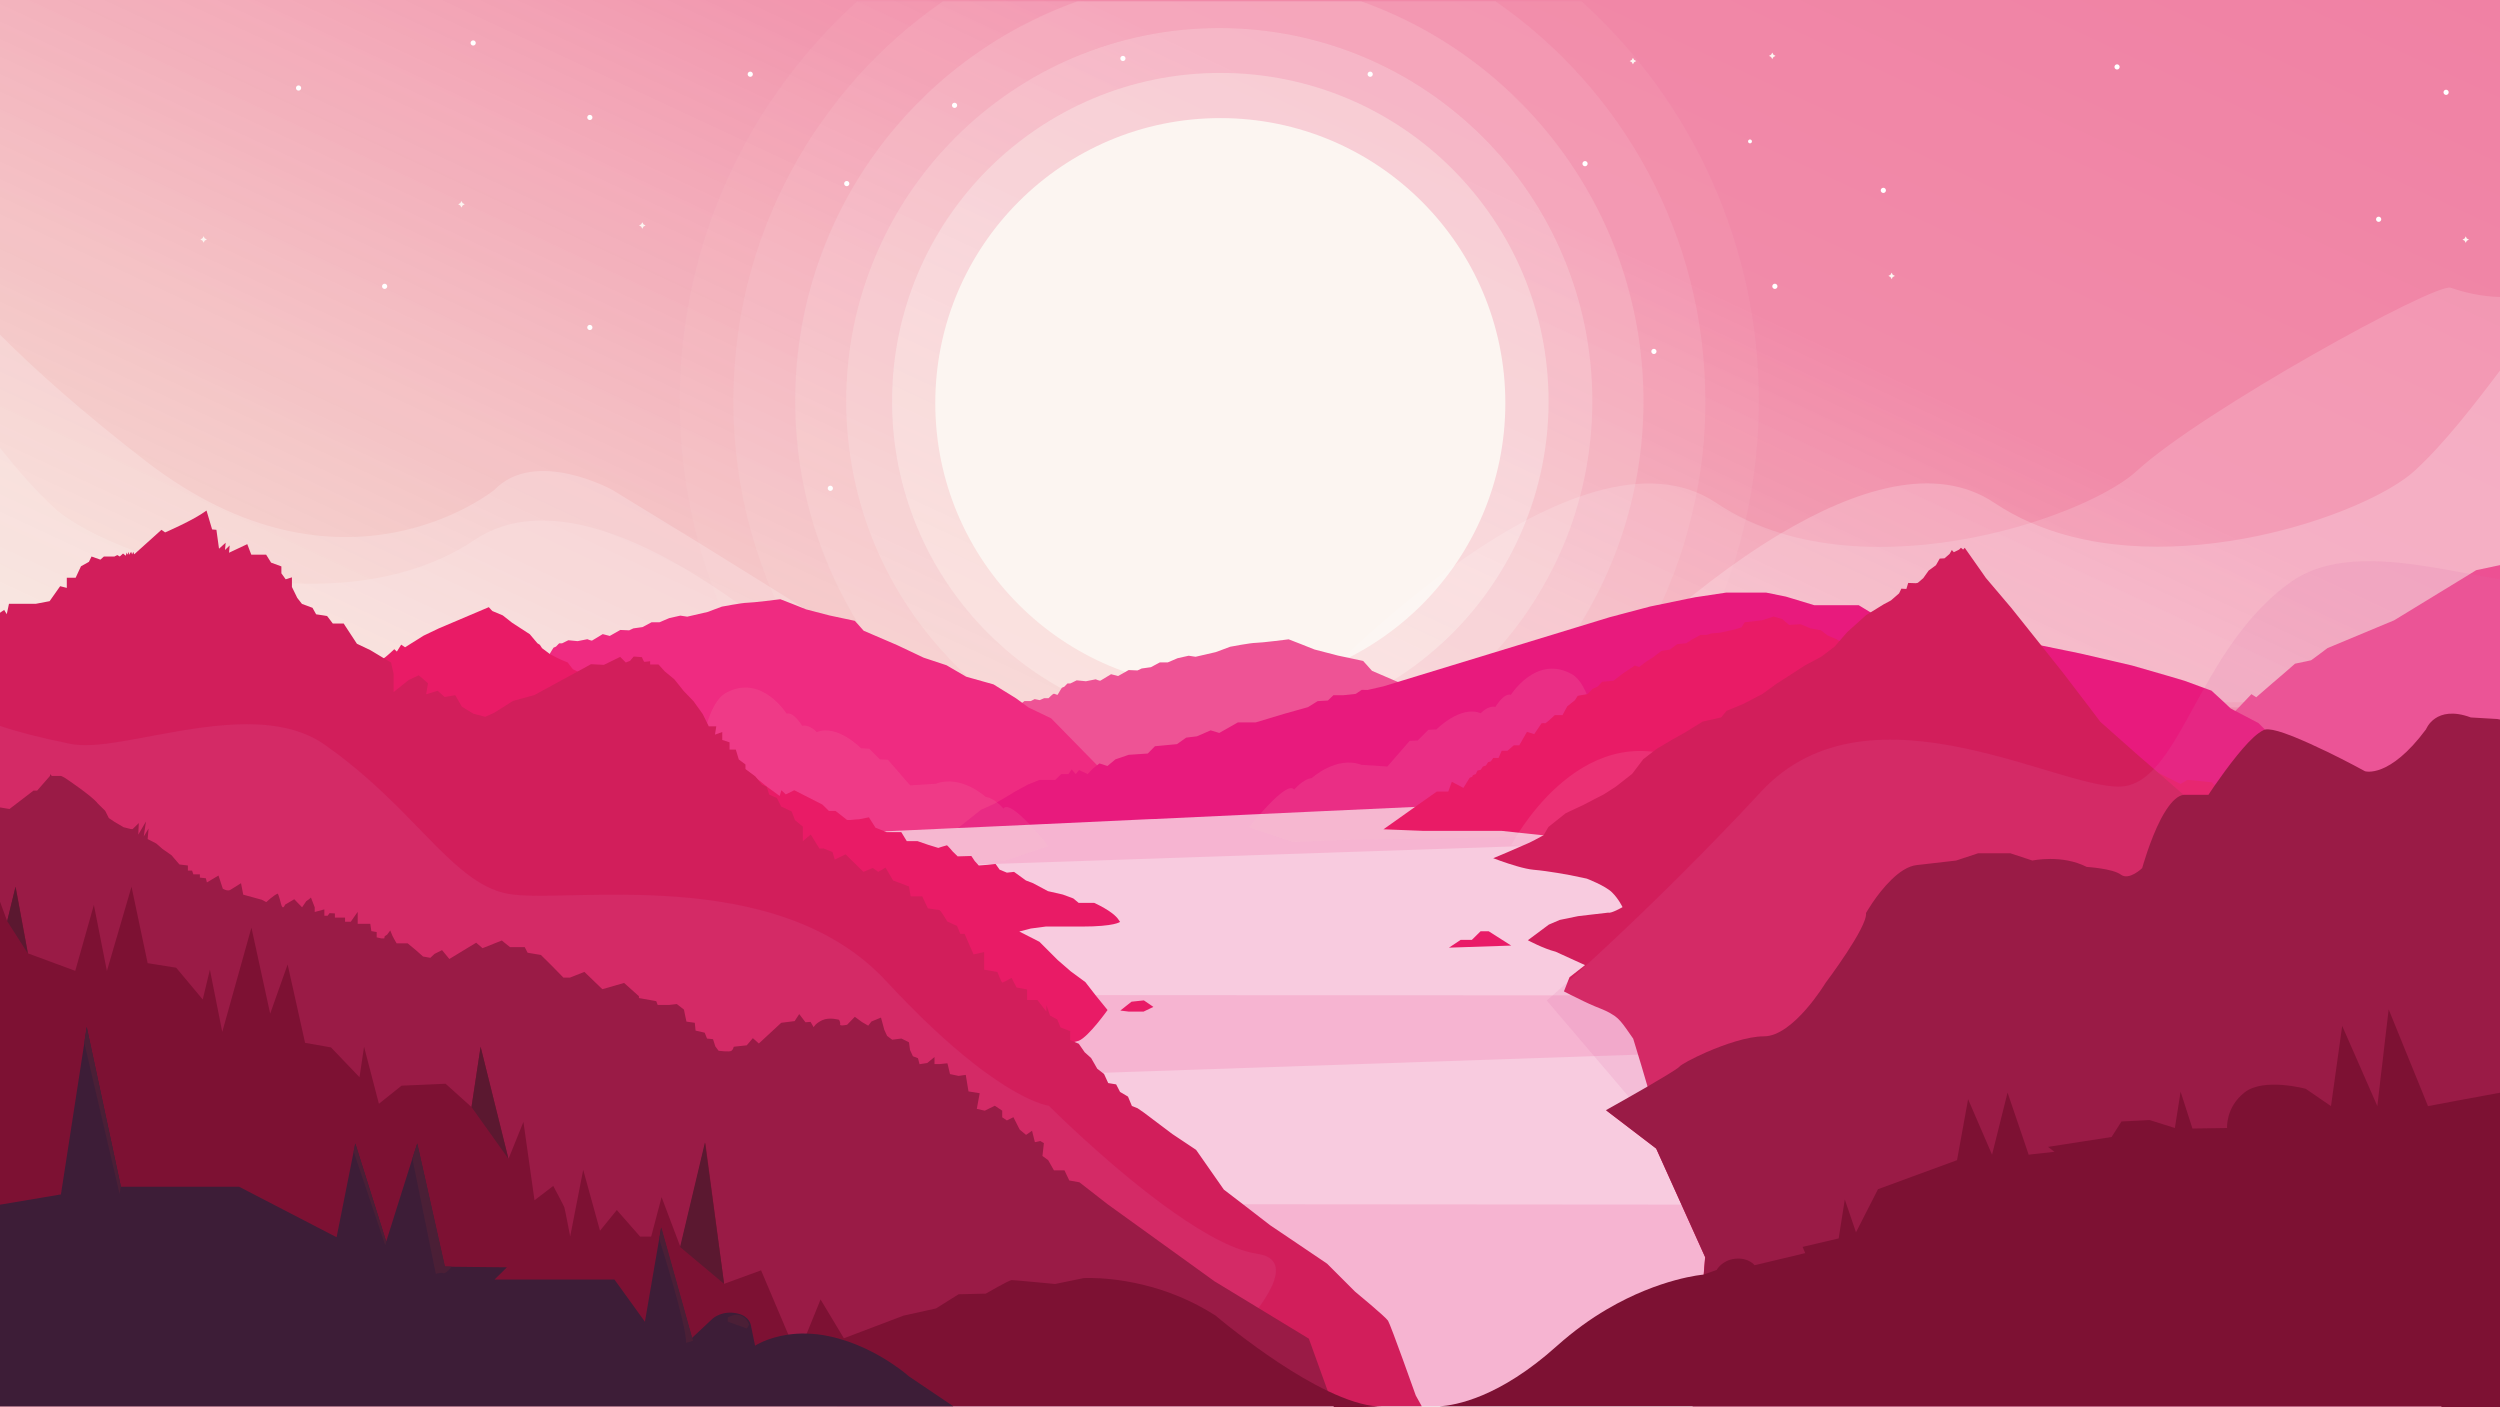
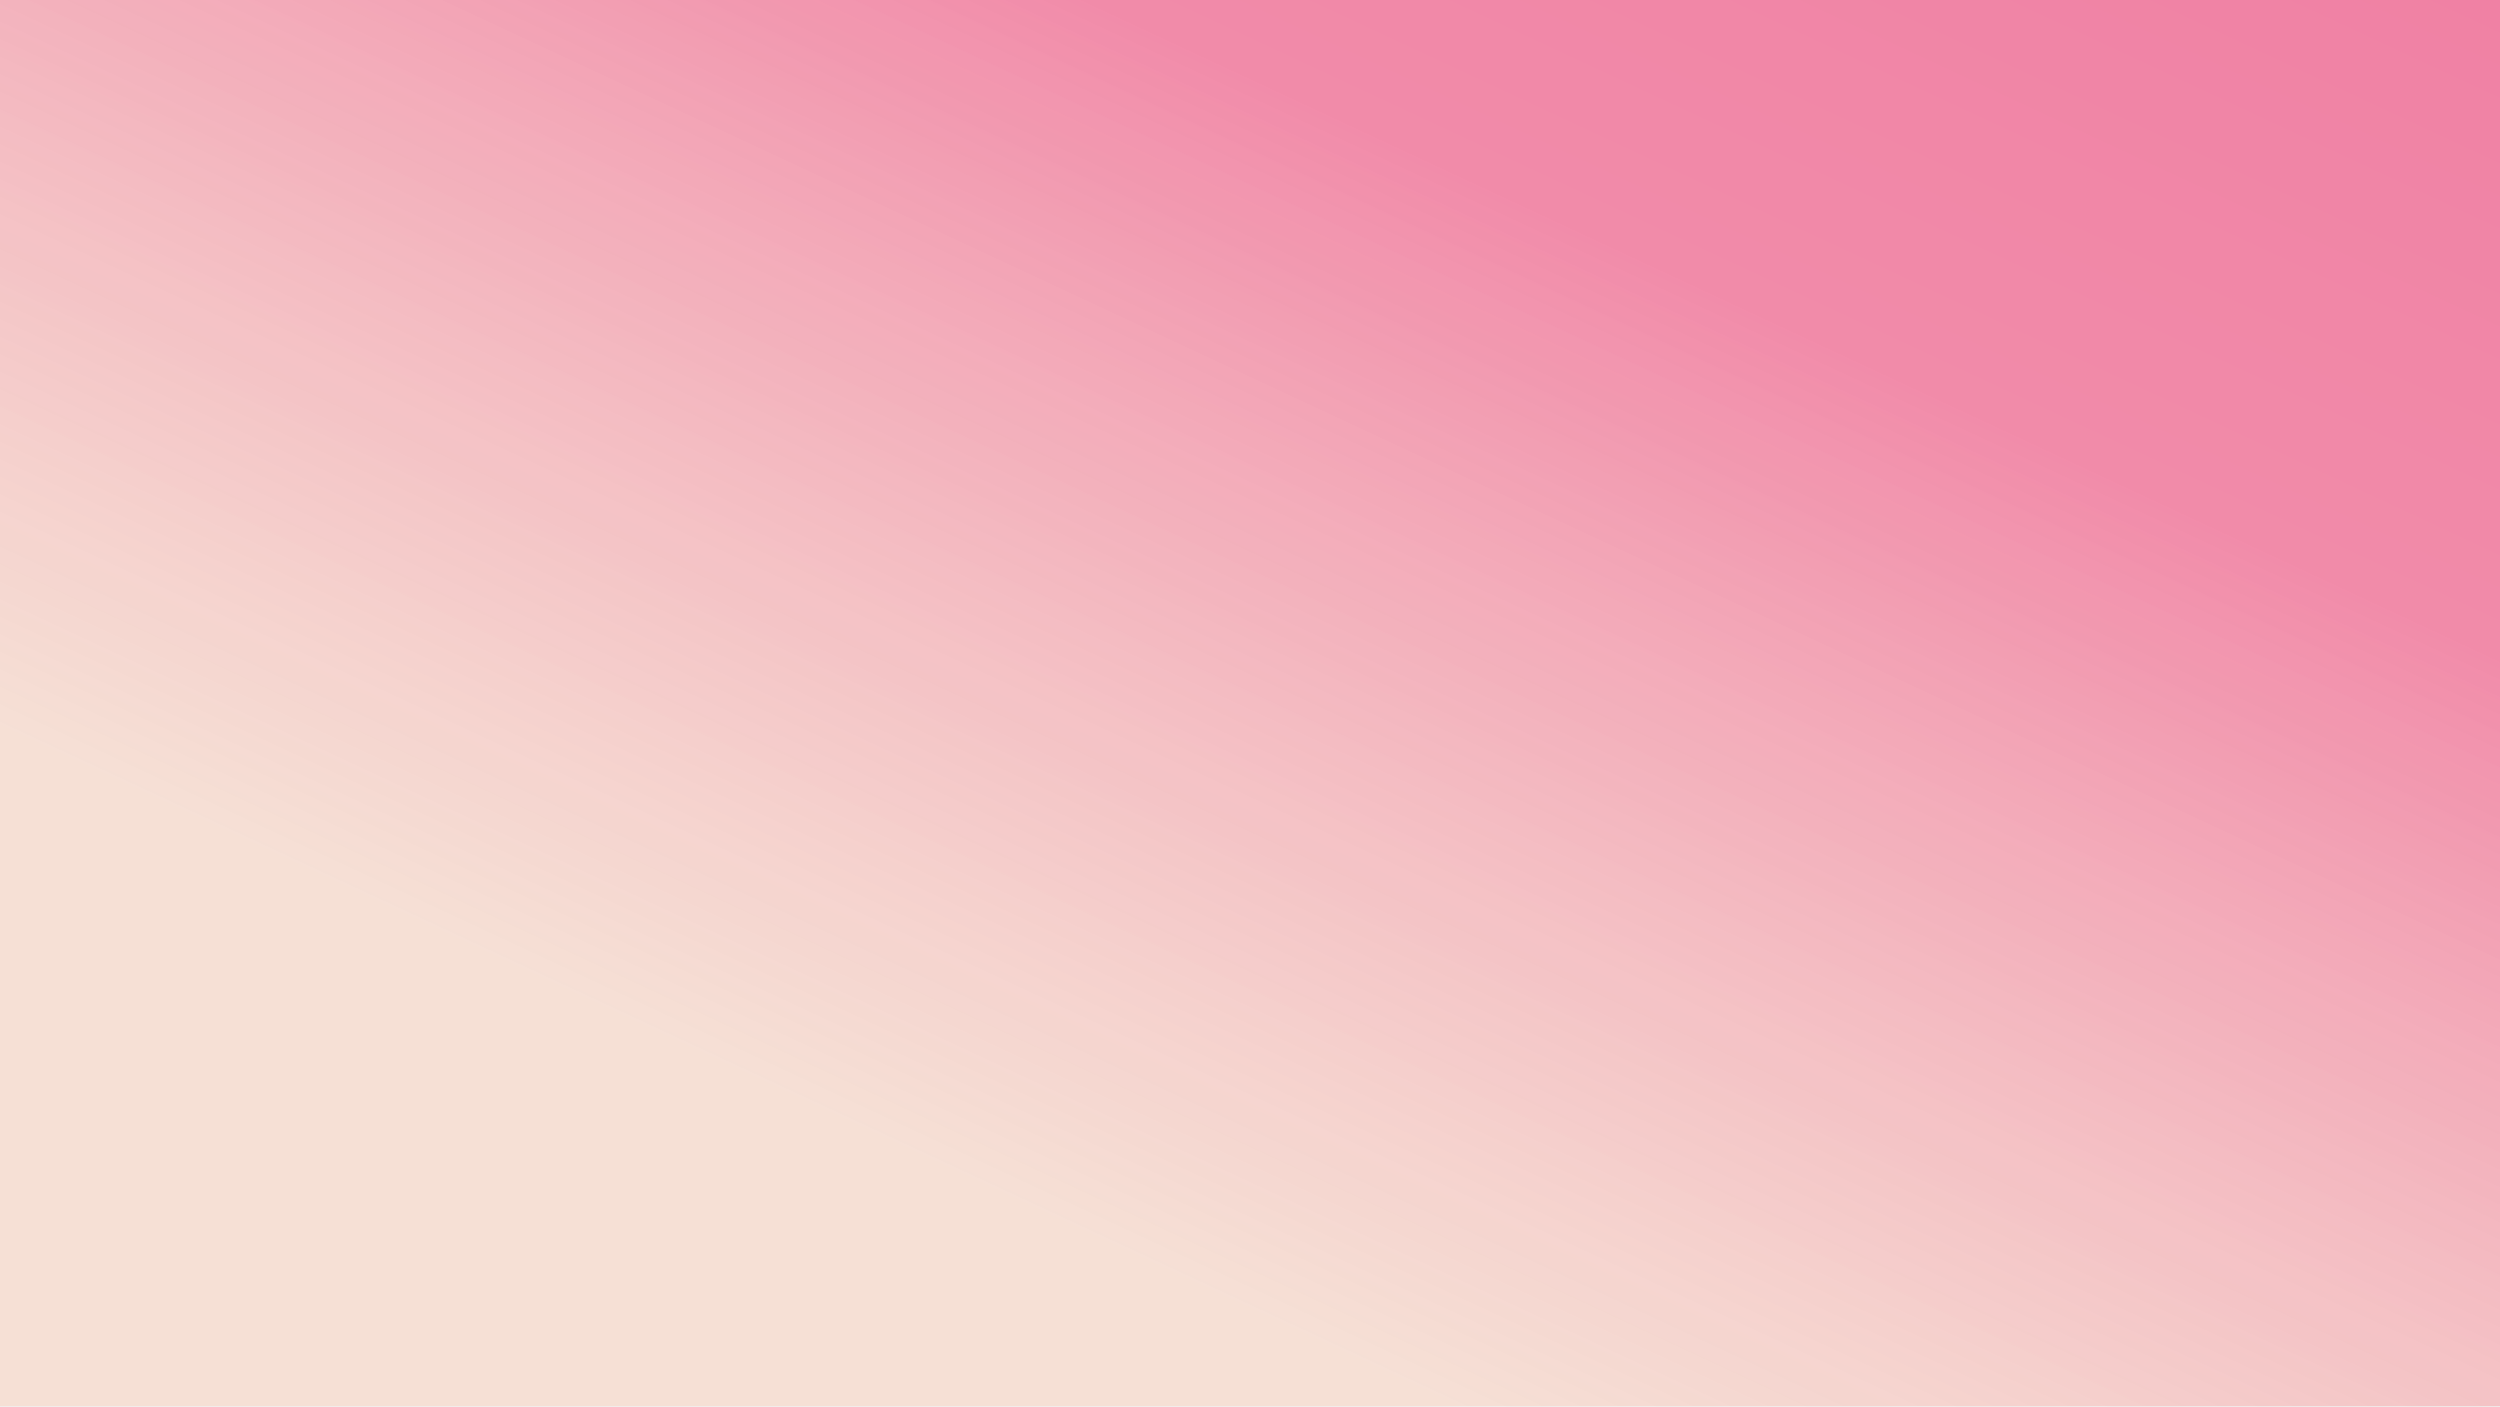
<svg xmlns="http://www.w3.org/2000/svg" width="1920" height="1080" viewBox="0 0 1920 1080" fill="none">
  <path d="M1920 0H0V1080H1920V0Z" fill="url(#paint0_linear)" />
-   <path opacity="0.34" d="M937.2 560.2C1076.43 560.2 1189.3 447.331 1189.3 308.1C1189.3 168.869 1076.43 56 937.2 56C797.969 56 685.1 168.869 685.1 308.1C685.1 447.331 797.969 560.2 937.2 560.2Z" fill="#FCF5F1" />
-   <path opacity="0.2" d="M936.4 594.6C1094.63 594.6 1222.9 466.33 1222.9 308.1C1222.9 149.87 1094.63 21.6 936.4 21.6C778.171 21.6 649.9 149.87 649.9 308.1C649.9 466.33 778.171 594.6 936.4 594.6Z" fill="#FCF5F1" />
-   <path opacity="0.15" d="M1262.2 308.1C1262.26 380.567 1238.13 450.981 1193.64 508.185C1149.16 565.389 1086.85 606.112 1016.6 623.9C990.386 630.55 963.445 633.909 936.4 633.9C919.493 633.871 902.612 632.568 885.9 630C809.195 617.941 739.319 578.883 688.863 519.864C638.407 460.846 610.687 385.747 610.7 308.1C610.7 166.4 701.2 45.8 827.6 1H1045.3C1171.7 45.8 1262.2 166.4 1262.2 308.1Z" fill="#FCF5F1" />
-   <path opacity="0.09" d="M1309.7 308.1C1309.78 383.835 1286.75 457.791 1243.7 520.1C1217.04 558.612 1183.43 591.813 1144.6 618C1088.43 655.796 1023.04 677.598 955.434 681.07C887.825 684.542 820.545 669.553 760.803 637.709C701.061 605.865 651.109 558.367 616.3 500.303C581.49 442.239 563.135 375.799 563.2 308.1C563.2 180.8 626.9 68.4 724.2 1H1148.6C1246 68.4 1309.7 180.8 1309.7 308.1Z" fill="#FCF5F1" />
-   <path opacity="0.05" d="M1350.8 308.1C1350.87 360.919 1340.83 413.263 1321.2 462.3C1317.6 471.4 1313.6 480.3 1309.4 489C1286.31 536.53 1254.34 579.199 1215.2 614.7C1211.5 618.1 1207.7 621.4 1203.9 624.6C1198.5 629.133 1193 633.533 1187.4 637.8L1181.7 642.1H1181.6L1172.1 648.9C1165.4 653.5 1158.6 658 1151.7 662.2C1080.81 705.226 998.659 726.013 915.841 721.877C833.023 717.742 753.346 688.873 687.1 639C635.779 600.427 594.142 550.436 565.486 492.985C536.83 435.534 521.942 372.201 522 308C522 186.3 574.6 76.8 658.2 1H1214.7C1257.62 39.809 1291.91 87.198 1315.36 140.1C1338.8 193.001 1350.88 250.236 1350.8 308.1Z" fill="#FCF5F1" />
-   <path d="M937.2 528.5C1058.1 528.5 1156.1 430.495 1156.1 309.6C1156.1 188.705 1058.1 90.7 937.2 90.7C816.305 90.7 718.3 188.705 718.3 309.6C718.3 430.495 816.305 528.5 937.2 528.5Z" fill="#FCF5F1" />
-   <path d="M650.3 143C651.405 143 652.3 142.105 652.3 141C652.3 139.895 651.405 139 650.3 139C649.195 139 648.3 139.895 648.3 141C648.3 142.105 649.195 143 650.3 143Z" fill="white" />
-   <path d="M1363.1 221.9C1364.2 221.9 1365.1 221.005 1365.1 219.9C1365.1 218.795 1364.2 217.9 1363.1 217.9C1362 217.9 1361.1 218.795 1361.1 219.9C1361.1 221.005 1362 221.9 1363.1 221.9Z" fill="white" />
-   <path d="M1270.2 271.9C1271.3 271.9 1272.2 271.005 1272.2 269.9C1272.2 268.795 1271.3 267.9 1270.2 267.9C1269.1 267.9 1268.2 268.795 1268.2 269.9C1268.2 271.005 1269.1 271.9 1270.2 271.9Z" fill="white" />
-   <path d="M1217.3 127.7C1218.4 127.7 1219.3 126.805 1219.3 125.7C1219.3 124.595 1218.4 123.7 1217.3 123.7C1216.2 123.7 1215.3 124.595 1215.3 125.7C1215.3 126.805 1216.2 127.7 1217.3 127.7Z" fill="white" />
-   <path opacity="0.15" d="M1920 228.1V538.1L1226.7 542.1L1013.2 543.3V523.5C1013.2 523.5 1211.4 314.6 1318.2 386.3C1333.6 396.6 1350.3 404.2 1368 409.6C1430.6 428.6 1503.7 419.1 1559.6 401.6C1597.2 389.8 1627.2 374.4 1641 361.7C1690.9 315.8 1870.4 216.8 1882.2 221C1891.7 224.3 1905.2 227.8 1920 228.1Z" fill="white" />
-   <path opacity="0.2" d="M1920 284.6V543.3H1226.7V523.5C1226.7 523.5 1292.1 454.6 1368 409.5C1424.3 376.1 1486.3 355.7 1531.7 386.2C1540.6 392.1 1549.9 397.2 1559.6 401.4C1666.7 448.2 1817.6 395.4 1854.5 361.5C1876.9 341 1900.1 311 1920 284.6Z" fill="white" />
-   <path opacity="0.15" d="M669.4 552V571.8H0V344C13.5 360.9 27.8 377.3 41.6 390C53.1 400.6 75.9 413.1 105 423.8C138.7 436.2 180.9 446.1 224 448C273.3 450.2 323.8 441.9 364.4 414.7C471.2 343.1 669.4 552 669.4 552Z" fill="white" />
-   <path d="M723.2 561.4L733.6 554.9L736.8 556.8L739.2 554.1H742.4L743.2 551.6H745.1L749.2 550.2H751.2L754.1 546.1L757.3 546.9L759.5 543.2L761.7 544.4L764.7 542L766.6 543L769.6 540.3L773 541.1L773.8 540.3H777.5L779.2 538.4L784.3 540.3L786.8 538.4H791.7L794.6 536.9L798.5 537.7L801.9 536.2H805.3C805.3 536.2 808.5 532.8 809.4 532.8C810.2 532.8 812.1 534 812.3 533.5C812.5 533 815.5 528.2 815.5 528.2L817.4 527.4L819.8 524.9H822L826.9 522.5L834 523.2L841.5 521.7C841.5 521.7 844.7 523.1 845.2 522.7C845.7 522.4 853.3 517.8 853.3 517.8L858.7 519.2L866.8 514.6L873.6 514.9L876.8 513.4L883.9 512.4L890.8 508.7H896.9L904.4 505.5L912.9 503.6L918.2 504.4L933.8 500.8L944.8 496.7C944.8 496.7 960.4 493.7 964.5 493.7C968.6 493.7 989.7 491 989.7 491L999.2 494.7L1009.5 498.8L1027.6 503.5L1046.9 507.6L1053.7 515.2L1079.3 526.2L1099.8 535.9L1117.3 541.7L1132.4 550.5L1153.4 556.4L1170.7 567.1L1180.4 574.2L1197.7 582.5L1293.8 680.6L1270.4 786.8L1044.2 822.4L707.7 788.3L617.7 631.2L723.2 561.4Z" fill="#EE5395" />
-   <path opacity="0.2" d="M889.7 636.2H687.4L685.2 636.1L672.3 635.5L618.8 633L614.4 632.8L533.8 629L416 623.5L287.5 602.7L236.5 594.4L189.3 586.8L96.6 571.8L87.5 570.3L0 556.2V257C26.4 283.5 62.6 316 111.9 354.1C263.4 471 379.7 376.2 379.7 376.2C411.2 343.7 470.2 376.2 470.2 376.2C494.5 391 516.8 404.7 537.5 417.4C557.6 429.8 576 441.3 592.9 451.8C601.6 457.2 609.8 462.4 617.7 467.4C625.5 472.3 632.8 477 639.8 481.4C655 491 668.3 499.7 680.1 507.3C714.3 529.5 735 543.6 745.8 551.1C752.5 555.7 755.4 557.9 755.4 557.9L783.1 594.2L789.4 602.5L870.1 629.7L886.5 635.2L889.7 636.2Z" fill="white" />
-   <path d="M332.8 530.6L343.2 524.1L346.4 526L348.8 523.3H352L352.8 520.8H354.7L358.8 519.4H360.8L363.7 515.3L366.9 516.1L369.1 512.4L371.3 513.6L374.3 511.2L376.2 512.2L379.2 509.5L382.6 510.3L383.4 509.5H387.1L388.8 507.6L393.9 509.5L396.4 507.6H401.3L404.2 506.1L408.1 506.9L411.5 505.4H414.9C414.9 505.4 418.1 502 419 502C419.9 502 421.7 503.2 421.9 502.7C422.1 502.2 425.1 497.4 425.1 497.4L427 496.6L429.4 494.1H431.6L436.5 491.7L443.6 492.4L451.1 490.9C451.1 490.9 454.3 492.3 454.8 491.9C455.3 491.6 462.9 487 462.9 487L468.3 488.4L476.4 483.8L483.2 484.1L486.4 482.6L493.5 481.6L500.4 477.9H506.5L514 474.7L522.5 472.8L527.8 473.6L543.4 470L554.4 465.9C554.4 465.9 570 462.9 574.1 462.9C578.2 462.9 599.3 460.2 599.3 460.2L608.8 463.9L619.1 468L637.2 472.7L656.5 476.8L663.3 484.4L688.9 495.4L709.4 505.1L726.9 510.9L742 519.7L763 525.6L780.3 536.3L790 543.4L807.3 551.7L903.4 649.8L880 756.1L653.8 791.7L317.3 757.6L227.3 600.5L332.8 530.6Z" fill="#EF2B81" />
-   <path d="M1920 434V671.4L1904.4 666.3L1786.4 627.3L1786.1 627.2L1778.3 624.6L1777.2 624.2L1768.7 617.9L1754.1 607L1718.1 580.2L1710.4 574.4L1714.2 548.7L1716.7 546L1719.3 543.4L1723.2 539.3L1729.1 533.1L1732.8 535.5L1734.6 533.9L1745 524.9L1754.1 517.1L1762.6 509.7L1768.8 508.4L1774.9 507.1L1779.7 503.6L1786.1 498.8L1787.3 497.9L1787.6 497.7L1826.2 481.6L1838.7 476.4L1897 440.8L1901.7 437.9L1920 434Z" fill="#ED5093" />
-   <path d="M1920 667.1V738.7L1916.3 737.1L1839.9 705.1L1786.1 682.5L1770.1 675.8L1768.6 675.1L1754.1 669L1710.4 650.7L1664.1 631.3L1659.4 629.3L1649.6 625.2H1238.9L1200.3 626.3L1072.4 629.9L731.1 639.7L735.8 635.9L753.4 621.9L763.6 617.3L771.7 612.7L779.4 608L789.5 602.5L798.2 599H810.4L815 594.5H820.5L823.1 590.9L826.1 594.5L828.7 591.4L835.3 594.5L839.3 590.3L844.4 586.3L850.5 588.3L856.6 583.2L866.8 579.7L881.5 578.7L887 573.1L903.9 571.5L911 566.5L919.2 565.5L929.8 560.9L936.4 562.9L950.7 554.8H964.4L986.3 548.2L1004.5 543.1L1011.9 538.5L1013.2 538.4L1019.8 538L1024.1 533.9H1032L1041.2 532.9L1045.8 529.8L1050.3 529.9L1062.5 527.1L1236.3 474L1267.3 465.8L1296.8 459.7H1296.9L1297.4 459.6L1301.9 458.7L1325.8 455.1H1356.3L1371.6 458.2L1393.4 464.8H1427.5L1436.7 470.4L1453.5 471.5L1454.9 471.6L1477.3 476.5L1496.6 481.6H1547.4L1567.6 495.7L1597.8 501.9L1637.4 511.1L1664.1 518.8L1677.6 522.8L1692.6 528.3L1698.4 530.4L1708.1 539.3L1712.4 543.4L1713.2 544.1L1716.7 546L1734.5 555.3L1734.6 555.4L1739.1 559.9L1746.2 567L1754.1 572.5L1768.7 582.6L1769.6 583.2L1780 589L1786.1 592.5L1786.7 592.8L1911.2 662.2L1920 667.1Z" fill="#E81A7D" />
-   <path d="M1893.7 1022.1L1875.3 1080H1300H1296H1305H1299.9H1063H1061.8L1024.7 1081.4L1024.2 1080H643.1L529.7 1030.9H529.6L529 1030.6L526.8 1029.6L430.6 988L429.9 987.7L429.8 987.6L428.1 982.5L393.3 882.9L379.8 844L383.5 784.9L384.8 764.4L387.4 723.7L389.8 686.5L392 651.8L533.5 645.3L616.7 641.4L622.5 641.2L622.9 641.1H623.4L679.1 638.5L687.8 638.1L729 636.2L735.8 635.9L758.4 634.9L791 633.4L870.3 629.7L883.1 629.1L886.6 629L967.7 625.2L1017.3 622.9L1086.9 619.7L1145.3 617L1184.9 615.2L1215.9 613.7L1225.8 613.3L1227.8 613.2L1230.7 613L1332.3 608.3L1340.3 608L1349.4 610.9L1394.8 625.2L1505.3 660.1L1664.1 710.3L1672.7 713L1677.6 714.5L1683.4 716.3L1697.1 720.7L1754.1 738.7L1759.8 740.5L1773.8 744.9L1783.6 748L1786.1 748.8L1793.6 751.2L1812.2 757L1826.1 802.2L1829.9 814.7L1833.8 827.3L1856.9 902.4L1858.4 907.5L1893.7 1022.1Z" fill="#F6B4D1" />
-   <path d="M1243.6 647.3L680.5 666.3L797.7 764.2L1309.5 764.5L1243.6 647.3Z" fill="#F8CBDF" />
-   <path d="M1318.6 807.9L755.5 827L872.6 924.8L1384.5 925.2L1318.6 807.9Z" fill="#F8CBDF" />
-   <path opacity="0.11" d="M959.2 635.4C959.2 635.4 988.5 598.2 993.9 606.5C993.9 606.5 1000.5 598.4 1007.4 597.6C1007.4 597.6 1026.3 580.2 1045.6 587.4L1065.5 588.7L1082.6 569L1088.8 568.7L1097 560.5L1103.2 560.2C1103.2 560.2 1121.6 541.4 1137.2 547.8C1137.2 547.8 1142.6 541.7 1148.5 542.9C1148.5 542.9 1154.9 532 1160.4 533.6C1160.4 533.6 1178.8 504.2 1204.9 516.6C1205.6 516.9 1206.2 517.3 1206.9 517.6C1234.1 532.5 1230.9 641.6 1230.9 641.6L1034 645L992.9 646.7L959.2 635.4Z" fill="#F7D4CB" />
-   <path opacity="0.09" d="M805.3 649.9C805.3 649.9 776 612.7 770.6 621C770.6 621 764 612.9 757.1 612.1C757.1 612.1 738.2 594.7 718.9 601.9L699 603.2L681.9 583.5L675.7 583.2L667.5 575L661.3 574.7C661.3 574.7 642.9 555.9 627.3 562.3C627.3 562.3 621.9 556.2 616 557.4C616 557.4 609.6 546.5 604.1 548.1C604.1 548.1 585.7 518.7 559.6 531.1C558.9 531.4 558.3 531.8 557.6 532.1C530.4 547 533.6 656.1 533.6 656.1L730.5 659.5L771.6 661.2L805.3 649.9Z" fill="#F7D4CB" />
-   <path d="M294.6 505.5C295.2 505.8 302.8 498.6 302.8 498.6L304.8 500.4L308.1 495.1L311.1 497.1L325.3 488.2L337 482.6L375.4 466.3L377.3 468.4L378.2 469.3L386.1 472.6L393.2 478.2L406.9 487.1L412.7 494L414.6 495.2L416.3 497.8L422.7 502.6L431.3 506.9L435.9 508.7L440 514L443.3 515.6L497.7 539.4L522.6 560.2L550 572.4L588.6 603.9L598.8 611.3L600.1 606.9L603.5 610.1L610 606.9L631.6 617.9L636.6 622.8H641.7L650.5 629.7C650.5 629.7 652.7 629.9 653.5 629.7C654.3 629.5 659.8 629.2 659.8 629.2L667.3 627.7L672.4 635.7L681 639.1H692.2L696.4 646H704.7L712.5 648.7L720.6 651.2C720.6 651.2 726.7 649.2 727.2 649.2C727.7 649.2 731.8 654.1 731.8 654.1L735.5 657.7L746 657.4L748.6 661.3L751.7 664.7L758.3 664.2L764.6 663.5L767.7 667.9L773.3 670.2L778.8 669.6L787.9 676.2L793.4 678.3L804.8 684.4L816.2 687L824.3 690L828.4 693.4H840.3C840.3 693.4 854.9 699.8 859.1 706.4L860.2 708C860.2 708 856.4 711.6 830.5 711.6H803.1L791.7 713.1L782.8 715.4L798.3 723.3L812.3 737.3L822.2 745.9L833.6 754.3L841.5 764.5L850.6 775.7C850.6 775.7 836.1 796.2 828.5 799.3L775.3 814L699.1 820.1L613.2 831.8L463.8 814.5L255 737.4L172.3 599.8L247.5 542.2L269.2 538.8L280 518.5L287 508L293.1 508.8L294.6 505.5Z" fill="#E91B66" />
-   <path d="M1091.9 1080H1062.9H1061.8L1024.7 1081.3L1024.2 1079.9H0V470.6L3.2 468.4L5.2 471.7L6.9 463.7H27.6L38.1 461.7L46.2 450.2L51.3 451.5V443.7H58.1L60.6 438.3L62.2 434.9L68.3 431.5L70.3 427.4L77.1 429.8L79.8 427.4H87.9L90.1 426.3L92 427.4L94.5 425.1L96.6 426.8L97.3 424.3L97.8 426L99 423.8V426.2L100.7 423.8L101.5 425.8L102.3 423.8L103.1 425.7L105.1 423.9L124 406.9L126.8 408.9C126.8 408.9 148.7 399.5 158.6 392.1L162.9 406.6L166.2 406.9L168.2 421.4L173.3 416.8L172.8 422.4L176.4 418.9L175.9 424.5L189.9 417.9L193 426H204.4L208.2 432.1L216.1 435V440.3L219.4 444.9L224.2 443.4V450.8L228.3 459.2L231.9 463.8L240 466.8L241.5 469.5L242.8 471.8L248.2 472.6L251.2 473.1L252.3 474.5L255.6 478.9H264L265 480.5L274.1 494.4L284.4 499.3L294.9 505.6L300.3 508.8L302.3 517.6V531.5L313.8 522.3L321.6 518.6L328.7 524.7L327.3 533.2L331 532.1L336.1 530.5L341.5 535.3L349.6 533.9L354.7 542.7L363.5 548.1L372.6 550.5L379.4 547.5L394 538.3L410.4 533.8L443.5 515.8L453.9 510.1L463.8 510.6L476.3 504.5L480.6 508.8L483.9 507.5L486.7 504.2L493 504.7C493 504.7 494.3 508.3 495 508.3C495.8 508.3 499.3 507.8 499.3 507.8V510.3H505.7L510.5 515.6L517.9 521.7L525 530.6L532.6 538.5L539.7 548.4L543.1 555.3L544.3 557.8H550.1L549.1 564.2L554.7 562.2V568.3L560.3 570.1V575.7H565.1L567.4 583.3L572.5 587.1V590.7L580.1 596.3L582 598.7L585.2 602.7L588.8 604.2L590.8 610.3L596.6 612.8L599.9 619.4L608 623.2L610.5 629.8L614.2 632.9L616.6 634.9V646L622.4 641.1L622.7 640.9L622.8 641.1L627.5 648.8L628.9 651V651.1V651.2L629.2 651.6H632.5L639.4 654.4L640.4 657.8L641.1 660.2L645.9 657.8L649.4 656.1L651.2 657.9L663.1 669.6L670.2 666.6L674.5 669.6L680.1 666.3L685.9 676.2L696.8 680.3L698.1 680.8L698.2 681.5L699.4 688.4H708.3L709.4 690.8L712.6 697.6C712.6 697.6 716 698.1 718.6 698.5C720 698.7 721.3 698.9 721.5 698.9C721.9 698.9 723.8 701.7 725.4 704.2C726.6 706.1 727.6 707.8 727.6 707.8L732.1 709.8L735 711.1L735.7 712.8L737.5 717.2H740.8L747.7 733L755.8 731.2V744.7L766 746.5C766 746.5 769.1 754.6 769.8 754.6C770.6 754.6 776.9 751 776.9 751L780.7 758.4L788.8 759.9V768H796.7L797.5 769L803.6 776.9V771.8L806.4 779.9L812 783L814.5 789.1L821.9 791.9V798.8L825.4 800.3L828.5 801.6L833 808.1L838 812.6L842.7 820.8L846.6 823.8L847.9 824.8L851.1 831.8L857.2 832.8L860.2 838.6L866.3 842.2L869.3 849.4L873.6 851.1L878.4 854.4L900.3 870.9L918.6 883.1L939.9 913.6L954.5 924.8L975.5 941L989.9 950.7L1019.2 970.5L1040.6 991.9C1040.6 991.9 1064 1011.2 1066 1014.3C1068 1017.3 1087.3 1071.7 1087.3 1071.7L1091.9 1080Z" fill="#D21E5B" />
-   <path opacity="0.15" d="M967 1003.9C962.3 1010.5 956.6 1017.3 950.5 1023.9C928.9 1047.8 903.3 1069.6 903.3 1069.6L829.6 1061.9L685.1 1046.9L529.5 1030.8L528.4 1030.7L526.6 1030.5L495.8 1027.3L430.6 988L429.9 987.6L421.5 982.5L331.7 928.5L323.6 923.6L308.9 914.7L278.8 896.6L275.1 894.4L270.3 891.5L0 728.9V557.5C13 561.9 30.7 566.6 54.7 571.4C55.5 571.6 56.4 571.7 57.3 571.8C62.5 572.5 68.6 572.4 75.5 571.8C79.3 571.5 83.4 571 87.6 570.3C126.8 564.5 181.8 548.8 224 560.3C233.1 562.8 241.6 566.5 249.2 571.8C252.7 574.3 256.1 576.8 259.5 579.3C269.7 587 279 594.9 287.6 602.7C331.2 642.4 355.9 679.9 389.9 686.4C432.7 694.7 595.9 661.9 680.6 753.5C686.9 760.3 693 766.6 698.8 772.5C702.4 776.1 705.9 779.6 709.3 782.9C711.5 785 713.7 787.1 715.8 789.1C727.4 800 737.8 808.9 747.1 816.2C752.1 820.2 756.8 823.7 761.2 826.7C791.1 847.7 805.5 849.2 805.5 849.2C805.5 849.2 847.7 891.6 892.5 924.7C916.8 942.6 941.8 957.8 961.2 962.1C962.7 962.4 964.2 962.7 965.6 962.9C987.2 966.1 981.6 983.8 967 1003.9Z" fill="#DB6BA8" />
-   <path d="M1024.2 1080H0V620.1L7.3 621.3L25.7 607.2H28.5L38.4 595.9V594.5L39.8 595.9H46.9L49.7 597.3C49.7 597.3 70.9 611.4 75.1 617.1L80.8 622.7L83.6 628.3L87.8 631.1L94.9 635.3L100.5 636.7H101.9L106.6 632.1L106.2 641L112.1 630.9L110.4 642.4L114.1 636.3L113.4 644.4L120 647.8L124.8 652L131.7 656.8L137.8 663.9L144.3 664.7V668.6H147.5L148.5 671.5H153.5V674L158.1 674.5L158.9 677.7L167.8 672.4L171.1 682.5C171.1 682.5 174.8 684.9 177.1 683.3L185.1 678.3L186.8 687.1L201 691L204.5 692.8C204.5 692.8 210.6 687.1 213.4 686.3C213.4 686.3 214.4 688.4 215.8 694.1C217.2 699.8 218.9 694.8 218.9 694.8L226 690.6L228.2 692.9L232 696.8L235.2 692.1L236.8 691C236.8 691 238.1 690.1 238.8 689.3L241.7 696.8V700.4L249.1 698.4V703.3H251.6L253.1 701.3L257.2 701.5V704.7H265V707.9H269.4L274.7 700.3V709.5H284.4L285.2 715.1L289.3 715.8V719.9L292.9 720.7H295.1L295.4 719.3L295.5 719L297.3 717.8L299.7 714.6L301.4 718.7L302.6 721L304.6 724.5H313.1L319.5 729.8L324.9 734.6L330.5 735.6L333.7 732.6L339.5 729.7L345.1 736.5L365.7 724L370.6 728.2L385.4 722.3L387.6 724.1L391.7 727.4H403L405.2 731.7L415.4 733.4L423.3 741.2L432.7 750.8H437.7L448.8 746.4L462.6 759.7L479.3 754.9L490.7 765.1V766.5L504 768.9L505.1 771.8H513.8L519.8 771.1L525.3 775.4L526 779L527.2 784.6L533.6 785.5L534.2 791.5L541.2 793.1L543 797.6L547.6 798.1L549.4 803.7L551.9 807C551.9 807 560.5 808.1 561.8 807C563.2 805.9 563.5 803.9 563.5 803.9L573.5 802.8L578.2 797.3L582.8 801.4L599 786.4L600 785.5L610.3 784.2L613.8 778.8L618.6 785.1L622.5 784.8L624.9 788.9C624.9 788.9 626.1 786 631.5 783.5C636.9 781 644.4 783.2 644.4 783.2C644.4 783.2 645.6 785.2 645.2 786.8C644.9 788.3 650.6 787 650.6 787L656.5 780.9L662.1 785L666.8 787.7L669.3 784.5L676.6 781.5L678.5 788.5L679.1 790.8L681.3 795.6L685.2 798.5L692.3 797.6L698.1 800.5L698.9 806.4L701.1 811.2L705 812.7L706.2 817.3L712.1 816.4L717.7 811.8V817.2H721.8L727.6 816.6L728.1 818.5L729.6 824.9L736.2 826.3L741.7 825.5L743.8 838.2L752.4 839.6L750.2 851.6L756.3 853L764 849.2L769.7 853V858.1L773.3 860.5L778.3 858L783.1 867.5L788 871.6L792.6 868.4L794.8 877.2L798.9 876.3L801.7 877.9L800.6 887.8L805 891L809.4 898.8H817.5L821.2 906.6L829 908L850.7 924.9L924.5 978.1L932.5 983.9L967.2 1005L1005.2 1028.1L1020.1 1069.4L1024.2 1080Z" fill="#9A1B46" />
-   <path d="M1920 741.9V857.2L1886.5 845.6L1859.2 836.1L1833.8 827.3L1828.7 825.5L1812.9 820L1795.3 813.9L1709 783.9L1664.1 768.3L1543.9 726.6L1438.2 693.3L1350.2 665.6L1306.1 656.2L1231.5 640.2L1185.3 641.5L1153.1 638.1H1092.8L1062.5 636.9L1072.4 629.9L1086.9 619.6L1103.5 607.9H1112.3L1115 600.4L1123.9 605.1L1128.7 597.3L1130.6 596.6L1131.2 595.3L1133.4 594.5L1134.7 591.8L1137.2 591.2L1138.9 588.7L1141.2 587.9L1142.8 585.4L1145 584.7L1146.8 582.1H1150.9L1153.3 576.6H1157.7L1162.6 572.4H1166.8L1172.7 562.1L1178.3 563.8L1183.9 555.5C1183.9 555.5 1186.1 555.2 1186.6 555.5C1187.1 555.8 1194.1 549.2 1194.1 549.2H1200L1203.7 542.4L1204.1 542.1L1209.5 537.8L1211.7 534.4L1219.3 533L1223 529.1L1226.7 527.4L1227.2 527.2L1230.4 523.6L1239.2 522.8L1246 517.5L1255.6 511.1L1258.8 512.3L1264.2 508.2L1269.3 505L1276 499.9L1282.4 498.9L1288.1 494.7L1295.1 494L1299.5 491.1L1306 487.6H1310.8L1314.2 486.5L1321 485.9L1331.9 483.5L1337.5 481.8L1339.9 477.9L1353.1 476.4L1362.1 473.5L1368.7 475.4L1374 479.9L1382.9 479.4L1390.5 482.6L1398.4 484L1403.7 488.1L1410.4 490.9L1412.4 492.2L1444.1 505.5L1523.9 530L1539.9 540L1544.8 543L1564 554.9L1607.2 570.7L1640.8 585.4L1652.6 591.1L1658.6 594L1663.8 596.6L1674.7 602.1L1680 598.9L1698.8 600.8L1700.6 602.9L1704.9 607.8L1711.8 609.8L1715.4 616.2L1724.2 617.9L1729.3 621.6L1738.1 623.3L1744.5 627.5L1752.6 631.2L1753.7 632.1L1756.5 634.3L1765.8 639.2L1768.3 641.1L1772.5 644.3L1774.7 644.9L1779.6 646.3L1785.8 649.4L1786 649.5L1786.7 649.9L1796.9 653.3L1814.4 667.2L1856.1 694.8L1912.7 732.3L1916.1 736.8L1920 741.9Z" fill="#E91B66" />
-   <path opacity="0.09" d="M1160.6 649.1C1160.6 649.1 1212 549.5 1293.8 584C1375.6 618.5 1339.9 668.2 1339.9 668.2L1160.6 649.1Z" fill="white" />
-   <path d="M1920 838.1V1080.6L1874.9 1081.3L1875.3 1080H1300H1305H1296H1299.9L1304.3 1027.4L1308.4 978.9L1309.5 965.5L1295.8 935.1L1291.3 925.1L1271.9 882.1L1233.3 852.6C1234.1 852.8 1254.6 857.9 1265.4 859.5C1269.1 860.1 1271.6 860.2 1271.8 859.7C1272.2 858.8 1269 847.2 1265.3 834.4C1263.7 829 1262 823.3 1260.5 818.1C1259.6 815.2 1258.8 812.4 1258 809.9C1255.8 802.7 1254.3 797.7 1254.3 797.7C1252.4 795 1250.7 792.5 1249 790.1C1246.1 786 1243.3 782.5 1240.3 780.4C1234.8 776.7 1232.4 775.9 1225 772.9C1219.6 770.7 1212.2 767 1207 764.4H1206.9C1203.5 762.7 1201.1 761.4 1201.1 761.4L1204.2 753.5L1205.4 750.5L1217.3 741.2L1194.7 730.9C1185.2 728.5 1173.4 722.1 1173.4 722.1L1189.5 710.1L1197.9 706.5L1212 703.6L1223.9 702.2L1235.2 700.9C1237.4 701.7 1246.1 696.7 1246.1 696.7C1246.1 696.7 1243.2 690.4 1238 685.3C1232.8 680.2 1218.7 674.8 1218.7 674.8L1205.8 672.1C1205.8 672.1 1188.9 668.9 1178 668C1170.8 667.4 1159.3 663.6 1152.5 661.2C1149.1 660 1146.8 659.1 1146.8 659.1L1157.3 654.7C1157.3 654.7 1157.3 654.7 1168.6 649.8C1168.7 649.8 1168.7 649.8 1168.8 649.7C1170 649.2 1171.4 648.6 1172.9 647.9C1173 647.9 1173.1 647.8 1173.2 647.8C1176.6 646.3 1181.7 643.5 1184.1 642.2C1185 641.7 1185.5 641.4 1185.5 641.4L1188.2 636.8L1189.2 635.1L1200.5 626.1L1202.4 624.6L1204.7 623.5L1216.4 618L1225.8 613.1L1227.2 612.4L1230.7 610.6L1231.5 610.2L1241 604.1L1253.5 594.3L1262 583.1L1269.6 577.2L1272.5 575L1284 568.2L1294.5 562.3L1307.6 554.2L1321.8 551L1326 545.9L1332.4 543.3L1336.9 541.4H1337L1338.9 540.6L1353.8 532.8L1364.5 525L1373.3 519.4L1386.4 510.9L1398.8 504.3L1409.1 496.5L1412.6 492.4L1418.6 485.5L1433.2 472.4L1436.5 470.4L1436.8 470.2L1446.7 464.1L1452.3 461.1L1458.5 455.7L1460 452.6L1460.2 452.1L1464.1 452.3L1465.5 447.7L1471.4 447.9L1472.9 447.6L1477.1 444L1478.5 442L1481.2 438.2L1486.8 434.1L1489.7 429L1493.4 428.8L1497.3 425.4L1499 422.4L1500.5 424.1L1504.6 422.1L1506 420.7L1507.7 422.1L1508.9 420.7L1521.7 438.9L1525.1 443.8L1537.4 458.3L1539.6 460.9L1544.7 466.9L1567.6 495.6L1584.7 517.1L1602.1 539.9L1604.7 543.3L1613.1 554.4L1642.2 580.2L1653.9 590.3L1658.7 594.5L1663.5 598.6L1663.9 599L1676.7 610.1L1677.1 610.6L1696.9 634.6L1710.2 650.7L1713 654.1L1736.4 679.9H1740.8L1744.5 688.4L1750.6 689.8L1752.3 693.2H1757.7V703.7L1764.1 709.5L1764.4 710.2L1769.1 720.3L1777.9 723.2L1779.2 723.6L1782.6 729.7L1785.7 732.9L1788.6 735.8L1790.3 737.5L1793.5 740L1884 810.5L1920 838.1Z" fill="#D21E5B" />
-   <path d="M1112.8 727.8L1121.8 721.8H1130.4L1137.1 715.2H1143.3L1160.6 726.2L1112.8 727.8Z" fill="#E91B67" />
-   <path d="M860.4 776.1L869 769.3L878.5 768.3L885.8 773.3L878.3 776.9H866.8L860.4 776.1Z" fill="#E91B66" />
-   <path d="M1061.8 1080L1024.7 1081.3L1024.2 1079.9H0V692.5L5.5 707.4L12 681L21.5 732.2L57.8 745.6L72.1 695L82.1 745.7L101 681L113.4 739.7L135.3 743.2L155.7 767.6L161.2 744.7L170.7 792.5L193.1 712.4L207.5 778.5L220.9 740.7L234.3 800.9L254.2 804.4L276.1 827.3L279.6 803.9L291 847.7L308.4 833.8L342.2 832.3L362.1 850.2L369.1 803.9L390.5 890L393.4 882.9L402 861.6L410.5 921.8L424.9 910.8C424.9 910.8 432.9 925.7 433.4 927.2C433.9 928.7 437.9 949.6 437.9 949.6L447.9 898.4L460.8 945.2L473.7 929.3L491.6 949.7H500.1L508.1 919.4L522.6 957.8L541.7 877.5L556.1 986L584.5 975.6L605.4 1024.9L606.4 1027.3L617.3 1029.8L619.6 1024.1L630.2 998L648.1 1027.8L693.9 1010.4L718.8 1004.9L736.2 994L757.1 993.5C757.1 993.5 775 983.1 777 983.1C779 983.1 810.3 986.1 810.3 986.1L832.2 981.6C832.2 981.6 866.2 979.3 906 995.9C915 999.7 924.3 1004.4 933.6 1010.4C933.6 1010.4 940.1 1016 950.6 1024C967.4 1036.9 994.3 1056.2 1020 1068.4C1033.7 1074.9 1047 1079.5 1058.3 1080.1C1059.5 1080.1 1060.7 1080.1 1061.8 1080Z" fill="#7D1133" />
-   <path d="M732.1 1080H0V925.2L46.8 917.3L64.8 800.7L66.6 788.7L92.9 911.4H183.6L258.5 950.2L270.2 891.5L271.6 884.4L272.9 878.2L278.7 896.7L296.6 953.5L308.8 914.8L316.7 889.8L320.4 878.2L331.7 928.6L341.6 972.8L389.3 973.3L379.8 982.7H471.9L495.3 1015.1L506.2 951.8L507.7 942.9L531.4 1027.6L547.3 1012.7C547.3 1012.7 554.7 1005.8 567 1008.9C575.6 1011.1 576.6 1017.5 576.6 1017.5L579.9 1033.5C579.9 1033.5 589.1 1027.3 605.2 1025C609.5 1024.4 614.3 1024 619.5 1024.2C624.8 1024.3 630.5 1024.9 636.6 1026.2C656.8 1030.4 674.1 1039.9 685.1 1047.3C693.3 1052.7 698 1057 698 1057L732.1 1080Z" fill="#3D1D37" />
-   <path opacity="0.15" d="M1920 444.8V656.9L1911.2 662.2L1904.4 666.3L1856.3 695.2L1839.9 705.1L1794.1 732.7L1789 735.8L1786.1 737.6L1781.9 740.1L1773.8 745L1757.6 754.8L1754.1 756.9L1709 784.1L1554.7 877L1512.7 902.3L1508.4 902.5C1508.3 902.5 1508.1 902.5 1508 902.5L1467.9 904.3L1456.6 904.8L1309.8 911.5L1265.7 859.7L1251.3 842.8L1236.3 825.2L1187.9 768.4C1187.9 768.4 1194 763.2 1204.5 753.7C1225.2 735.2 1263.1 700.2 1306.4 656.2C1316.1 646.3 1326.1 636 1336.3 625.3C1340.7 620.6 1345.2 615.8 1349.7 611C1350.6 610 1351.5 609.1 1352.4 608.1C1437.1 516.5 1590 611.8 1632.8 603.6C1640.3 602.2 1646.9 597.9 1653.1 591.7C1653.5 591.3 1653.9 590.9 1654.3 590.4C1657.8 586.7 1661.1 582.5 1664.4 577.7C1671.1 568 1677.6 556.2 1684.5 543.5C1685.2 542.2 1685.9 540.9 1686.7 539.6C1688.7 535.9 1690.8 532.2 1692.9 528.4C1704.3 508.1 1717.5 486.8 1734.9 468.4C1737.3 465.9 1739.8 463.4 1742.3 461C1743.2 460.1 1744.1 459.3 1745.1 458.4C1748.1 455.7 1751.2 453.1 1754.4 450.6C1756.2 449.2 1758 447.9 1759.9 446.6C1762.9 444.5 1766 442.7 1769.2 441.1C1772.6 439.4 1776.1 437.9 1779.8 436.7C1782 436 1784.2 435.3 1786.5 434.7C1787 434.6 1787.6 434.4 1788.1 434.3C1821.7 426.3 1862.7 434.5 1897.4 440.9C1905 442.3 1912.8 443.8 1920 444.8Z" fill="#DB6BA8" />
-   <path d="M1920 552.6V1080.6L1874.9 1081.3L1875.3 1080H1300L1304.4 1027.4L1308.5 978.9L1309.6 965.5L1295.9 935.1L1291.4 925.1L1272 882.1L1233.4 852.6C1233.4 852.6 1241.3 848.2 1251.1 842.6C1255.6 840 1260.6 837.2 1265.4 834.4C1270.9 831.2 1276.1 828.1 1280.4 825.5C1285.5 822.4 1289.2 820 1289.8 819.2C1290.9 817.7 1299.4 813 1310.5 808.1C1324.3 802.1 1342.2 795.9 1354.7 795.9C1377.3 795.9 1402 754.9 1402 754.9C1402 754.9 1434.5 711.8 1433.1 701.2C1433.1 701.2 1435 697.8 1438.2 693.1C1445.3 682.7 1458.8 665.9 1471.9 664.4L1502.3 660.9L1505.3 659.9L1519.2 655.3H1543.9L1560.9 660.9C1560.9 660.9 1583.5 656 1602.6 665.8C1602.6 665.8 1622.5 667 1628.8 671.7C1635.2 676.5 1645.2 666.7 1645.2 666.7C1645.2 666.7 1651 645.5 1659.5 629.1C1660.9 626.4 1662.4 623.9 1663.9 621.6C1664 621.4 1664.1 621.3 1664.2 621.2C1668.2 615.2 1672.7 610.9 1677.3 610.4H1696.1C1696.1 610.4 1696.5 609.8 1697.2 608.7C1698 607.4 1699.4 605.5 1701 603.1C1705.2 597.1 1711.6 588.1 1718.2 580C1723.9 573 1729.8 566.5 1734.7 563C1736.1 562 1737.4 561.2 1738.5 560.7C1738.9 560.5 1739.3 560.4 1739.7 560.3C1742.5 559.7 1747.7 560.8 1754.1 563C1758.5 564.5 1763.5 566.5 1768.7 568.8C1772.4 570.4 1776.2 572.1 1779.9 573.9C1782 574.9 1784 575.9 1786.1 576.8C1786.3 576.9 1786.6 577 1786.8 577.1C1802.7 584.8 1816.3 592.3 1816.3 592.3C1816.3 592.3 1834.8 598.3 1863.2 560.1C1863.2 560.1 1870.4 540.9 1897.6 551L1917.9 552.2L1920 552.6Z" fill="#9A1B46" />
-   <path d="M1920 839.2V1080.6L1874.9 1081.3L1875.3 1080H1300H1305H1295.1H1299.9H1105.7C1117.8 1079.3 1151.4 1073.5 1195.8 1033.6C1208.8 1022 1221.7 1012.8 1234 1005.6C1275 981.5 1308.3 978.9 1308.3 978.9L1318.4 975.3C1318.4 975.3 1322.5 967.7 1332.7 966.7C1343.1 965.7 1347.5 971.7 1347.5 971.7L1386.4 962.4L1384.4 957.6L1412.1 951.1L1416.8 921.2L1425.4 946.4L1442.3 913.3L1467.6 904L1468.4 903.7L1503 891L1511.5 844.2L1529.9 886.8L1541.8 839.1L1554.6 876.7L1555.4 879.1L1558 886.8L1562.2 886.3L1577.8 884.6L1572.9 880.8L1621.7 873.2L1629.3 861.3L1650.9 860.2L1670.3 866.3L1674.7 838.4L1683.8 866.7L1710.4 866.3C1710.4 866.3 1709.2 850.5 1723.8 839C1738.4 827.4 1770.8 836.2 1770.8 836.2L1790.2 849.5L1795.2 813.7L1798.8 787.9L1812.8 819.8L1825.8 849.5L1828.6 825.3L1829.9 814.5L1831.3 802.3L1834.5 775.2L1846.2 804L1859.2 835.9L1864.7 849.5L1886.5 845.4L1920 839.2Z" fill="#7D1133" />
-   <path d="M316.7 889.7L334.7 978.4C334.7 978.4 338.2 977 340.4 977.8C342.6 978.5 346.9 972.7 346.9 972.7L341.7 972.6L320.5 878.1L316.7 889.7Z" fill="#4B1F36" />
-   <path d="M271.6 884.4L295.9 956.4L296.6 953.4L272.8 878.1L271.6 884.4Z" fill="#4B1F36" />
-   <path d="M506.3 951.6C506.3 951.6 527.2 1016.9 526.9 1031.3L532.3 1029.7L531.6 1027.4L507.9 942.7L506.3 951.6Z" fill="#4B1F36" />
-   <path d="M558.9 1011.9C558.9 1011.9 569.7 1004.4 575.4 1017.3L573.6 1020.3L558.9 1015V1011.9Z" fill="#4B1F36" />
-   <path d="M362.1 850.2L369.1 803.9L390.5 890L362.1 850.2Z" fill="#5B1830" />
-   <path d="M5.5 707.4L11.9 681L21.4 732.3L5.5 707.4Z" fill="#5B1830" />
-   <path d="M522.3 957.7L541.4 877.4L556.1 986L522.3 957.7Z" fill="#5B1830" />
-   <path d="M64.7 800.6L91.8 916.8L92.8 911.3L66.6 788.6L64.7 800.6Z" fill="#4B1F36" />
-   <path d="M1344 110.1C1344.83 110.1 1345.5 109.428 1345.5 108.6C1345.5 107.772 1344.83 107.1 1344 107.1C1343.17 107.1 1342.5 107.772 1342.5 108.6C1342.5 109.428 1343.17 110.1 1344 110.1Z" fill="white" />
-   <path d="M453 92.2C454.105 92.2 455 91.305 455 90.2C455 89.095 454.105 88.2 453 88.2C451.895 88.2 451 89.095 451 90.2C451 91.305 451.895 92.2 453 92.2Z" fill="white" />
-   <path d="M1052.3 59C1053.4 59 1054.3 58.105 1054.3 57C1054.3 55.895 1053.4 55 1052.3 55C1051.2 55 1050.3 55.895 1050.3 57C1050.3 58.105 1051.2 59 1052.3 59Z" fill="white" />
-   <path d="M637.7 377C638.805 377 639.7 376.105 639.7 375C639.7 373.895 638.805 373 637.7 373C636.595 373 635.7 373.895 635.7 375C635.7 376.105 636.595 377 637.7 377Z" fill="white" />
-   <path d="M453 253.5C454.105 253.5 455 252.605 455 251.5C455 250.395 454.105 249.5 453 249.5C451.895 249.5 451 250.395 451 251.5C451 252.605 451.895 253.5 453 253.5Z" fill="white" />
-   <path d="M1446.4 148.2C1447.5 148.2 1448.4 147.305 1448.4 146.2C1448.4 145.095 1447.5 144.2 1446.4 144.2C1445.3 144.2 1444.4 145.095 1444.4 146.2C1444.4 147.305 1445.3 148.2 1446.4 148.2Z" fill="white" />
-   <path d="M576.2 59C577.305 59 578.2 58.105 578.2 57C578.2 55.895 577.305 55 576.2 55C575.095 55 574.2 55.895 574.2 57C574.2 58.105 575.095 59 576.2 59Z" fill="white" />
-   <path d="M862.4 46.9C863.505 46.9 864.4 46.005 864.4 44.9C864.4 43.795 863.505 42.9 862.4 42.9C861.295 42.9 860.4 43.795 860.4 44.9C860.4 46.005 861.295 46.9 862.4 46.9Z" fill="white" />
-   <path d="M229.3 69.6C230.405 69.6 231.3 68.705 231.3 67.6C231.3 66.495 230.405 65.6 229.3 65.6C228.195 65.6 227.3 66.495 227.3 67.6C227.3 68.705 228.195 69.6 229.3 69.6Z" fill="white" />
-   <path d="M363.4 35C364.505 35 365.4 34.105 365.4 33C365.4 31.895 364.505 31 363.4 31C362.295 31 361.4 31.895 361.4 33C361.4 34.105 362.295 35 363.4 35Z" fill="white" />
-   <path d="M295.4 221.9C296.505 221.9 297.4 221.005 297.4 219.9C297.4 218.795 296.505 217.9 295.4 217.9C294.295 217.9 293.4 218.795 293.4 219.9C293.4 221.005 294.295 221.9 295.4 221.9Z" fill="white" />
-   <path d="M733.1 82.9C734.205 82.9 735.1 82.005 735.1 80.9C735.1 79.795 734.205 78.9 733.1 78.9C731.995 78.9 731.1 79.795 731.1 80.9C731.1 82.005 731.995 82.9 733.1 82.9Z" fill="white" />
-   <path d="M1625.9 53.4C1627 53.4 1627.9 52.505 1627.9 51.4C1627.9 50.295 1627 49.4 1625.9 49.4C1624.8 49.4 1623.9 50.295 1623.9 51.4C1623.9 52.505 1624.8 53.4 1625.9 53.4Z" fill="white" />
-   <path d="M1878.6 72.9C1879.7 72.9 1880.6 72.005 1880.6 70.9C1880.6 69.795 1879.7 68.9 1878.6 68.9C1877.5 68.9 1876.6 69.795 1876.6 70.9C1876.6 72.005 1877.5 72.9 1878.6 72.9Z" fill="white" />
-   <path d="M1826.8 170.4C1827.9 170.4 1828.8 169.505 1828.8 168.4C1828.8 167.295 1827.9 166.4 1826.8 166.4C1825.7 166.4 1824.8 167.295 1824.8 168.4C1824.8 169.505 1825.7 170.4 1826.8 170.4Z" fill="white" />
-   <path d="M353.5 156L354.4 154.4L355.3 156L356.9 156.9L355.3 157.8L354.4 159.4L353.5 157.8L351.9 156.9L353.5 156Z" fill="#FCF5F1" />
-   <path d="M1360.2 42L1361.1 40.4L1362 42L1363.6 42.9L1362 43.8L1361.1 45.4L1360.2 43.8L1358.6 42.9L1360.2 42Z" fill="#FCF5F1" />
-   <path d="M1451.9 211L1452.8 209.4L1453.6 211L1455.3 211.9L1453.6 212.8L1452.8 214.4L1451.9 212.8L1450.3 211.9L1451.9 211Z" fill="#FCF5F1" />
-   <path d="M1892.8 183.2L1893.7 181.5L1894.5 183.2L1896.2 184L1894.5 184.9L1893.7 186.5L1892.8 184.9L1891.2 184L1892.8 183.2Z" fill="#FCF5F1" />
-   <path d="M1253.2 46L1254.1 44.4L1255 46L1256.6 46.9L1255 47.8L1254.1 49.4L1253.2 47.8L1251.6 46.9L1253.2 46Z" fill="#FCF5F1" />
-   <path d="M492.4 172.3L493.3 170.7L494.2 172.3L495.8 173.2L494.2 174L493.3 175.7L492.4 174L490.8 173.2L492.4 172.3Z" fill="#FCF5F1" />
-   <path d="M155.5 183L156.4 181.4L157.2 183L158.9 183.9L157.2 184.8L156.4 186.4L155.5 184.8L153.9 183.9L155.5 183Z" fill="#FCF5F1" />
  <defs>
    <linearGradient id="paint0_linear" x1="581.706" y1="1351.25" x2="1338.29" y2="-271.254" gradientUnits="userSpaceOnUse">
      <stop offset="0.26" stop-color="#F8DACB" stop-opacity="0.72" />
      <stop offset="0.746" stop-color="#F18BA9" />
      <stop offset="1" stop-color="#F081A4" />
    </linearGradient>
  </defs>
</svg>
